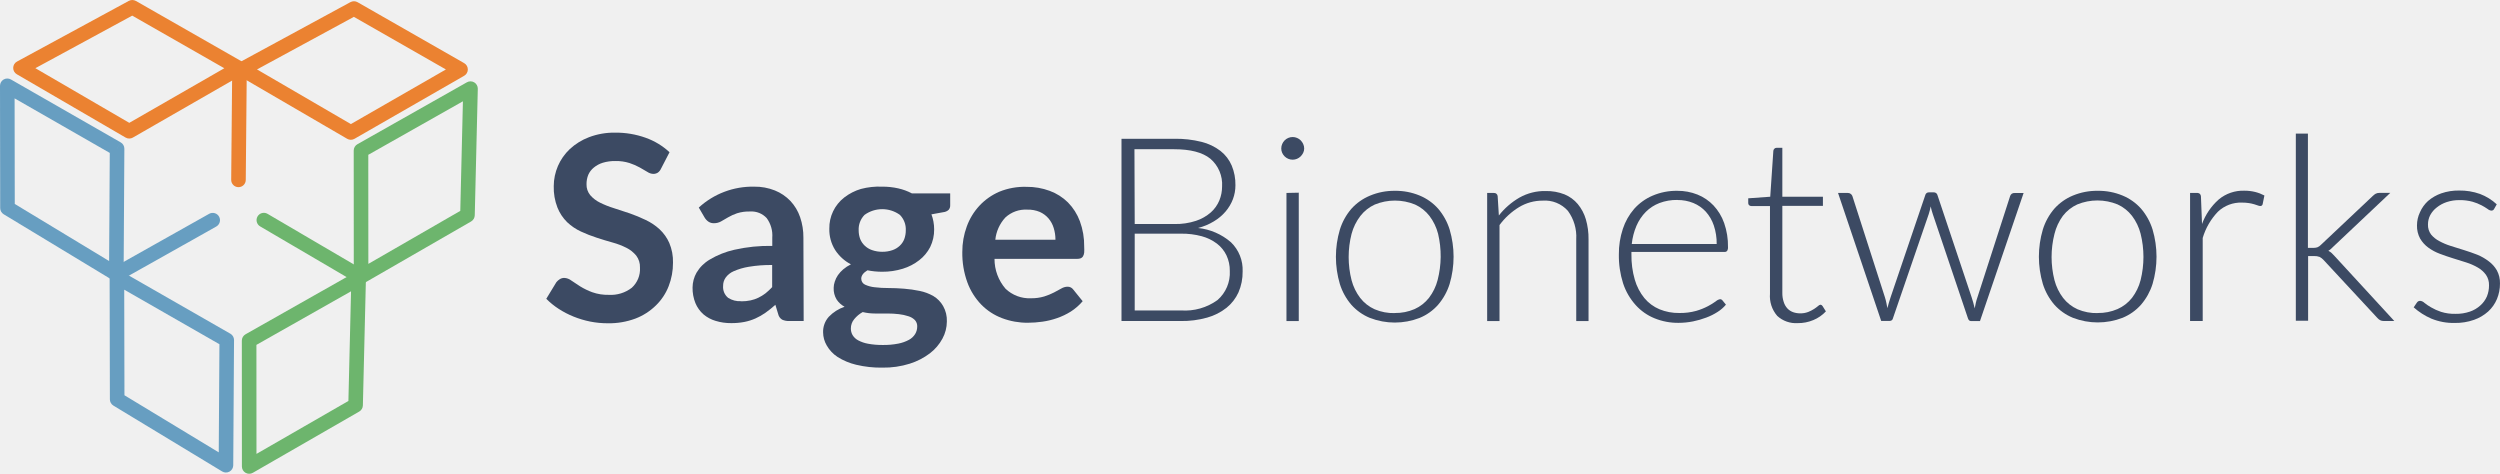
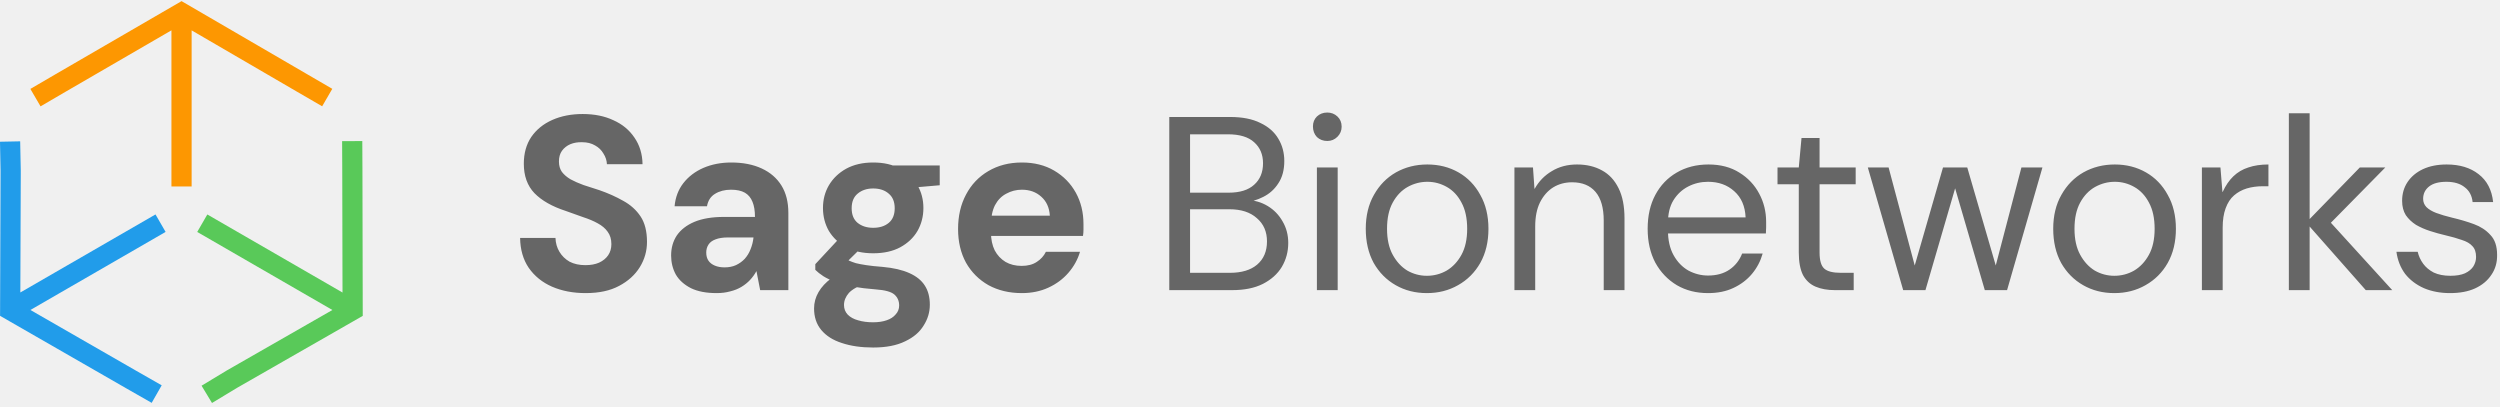
- <svg xmlns="http://www.w3.org/2000/svg" viewBox="290 235.533 672.617 127.472">
+ <svg xmlns="http://www.w3.org/2000/svg" width="566" height="92" viewBox="0 0 566 92" fill="none">
+   <g clip-path="url(#clip0_28_3)">
+     <path fill-rule="evenodd" clip-rule="evenodd" d="M41.102 0.255L75.23 20.112L72.936 24.065L67.173 20.721L43.385 6.873V42.21H38.814V6.866L14.897 20.741L14.892 20.744L9.18 24.078L6.877 20.13L12.598 16.791L41.102 0.255Z" fill="#FD9701" />
+     <path fill-rule="evenodd" clip-rule="evenodd" d="M0.133 38.703L0 32.088L4.569 31.996L4.704 38.665L4.605 66.216L35.206 48.548L37.491 52.506L6.882 70.178L30.86 83.955L30.865 83.958L36.607 87.237L34.34 91.206L28.593 87.924L28.588 87.921L0.015 71.504L0.133 38.703Z" fill="#219CEA" />
+     <path fill-rule="evenodd" clip-rule="evenodd" d="M82.026 31.937L82.057 38.561L82.126 71.514L53.66 87.812L47.998 91.235L45.634 87.324L51.342 83.873L75.253 70.183L44.652 52.515L46.937 48.557L77.544 66.228L77.486 38.576L77.486 38.571L77.455 31.958L82.026 31.937Z" fill="#59C959" />
+     <path d="M132.592 66.358C129.754 66.358 127.216 65.873 124.976 64.902C122.773 63.932 121.018 62.513 119.712 60.646C118.442 58.78 117.789 56.521 117.752 53.87H125.76C125.797 55.028 126.096 56.073 126.656 57.006C127.216 57.94 127.981 58.686 128.952 59.246C129.96 59.769 131.154 60.03 132.536 60.03C133.73 60.03 134.757 59.844 135.616 59.47C136.512 59.06 137.202 58.5 137.688 57.79C138.173 57.081 138.416 56.241 138.416 55.27C138.416 54.15 138.136 53.217 137.576 52.47C137.053 51.724 136.306 51.089 135.336 50.566C134.402 50.044 133.301 49.577 132.032 49.166C130.8 48.718 129.493 48.252 128.112 47.766C125.013 46.758 122.642 45.414 121 43.734C119.394 42.054 118.592 39.833 118.592 37.07C118.592 34.718 119.152 32.702 120.272 31.022C121.429 29.342 123.016 28.054 125.032 27.158C127.048 26.262 129.344 25.814 131.92 25.814C134.57 25.814 136.885 26.281 138.864 27.214C140.88 28.11 142.466 29.417 143.624 31.134C144.818 32.852 145.434 34.868 145.472 37.182H137.408C137.37 36.324 137.109 35.521 136.624 34.774C136.176 33.99 135.541 33.374 134.72 32.926C133.898 32.441 132.928 32.198 131.808 32.198C130.837 32.161 129.941 32.31 129.12 32.646C128.336 32.982 127.701 33.486 127.216 34.158C126.768 34.793 126.544 35.596 126.544 36.566C126.544 37.5 126.768 38.284 127.216 38.918C127.701 39.553 128.354 40.113 129.176 40.598C129.997 41.046 130.968 41.476 132.088 41.886C133.208 42.26 134.421 42.652 135.728 43.062C137.669 43.734 139.461 44.537 141.104 45.47C142.746 46.366 144.053 47.542 145.024 48.998C145.994 50.454 146.48 52.377 146.48 54.766C146.48 56.82 145.938 58.724 144.856 60.478C143.773 62.233 142.205 63.652 140.152 64.734C138.136 65.817 135.616 66.358 132.592 66.358ZM162.245 66.358C159.893 66.358 157.951 65.985 156.421 65.238C154.89 64.454 153.751 63.428 153.005 62.158C152.295 60.852 151.941 59.414 151.941 57.846C151.941 56.129 152.37 54.617 153.229 53.31C154.125 52.004 155.45 50.977 157.205 50.23C158.997 49.484 161.237 49.11 163.925 49.11H170.925C170.925 47.729 170.738 46.59 170.365 45.694C169.991 44.761 169.413 44.07 168.629 43.622C167.845 43.174 166.799 42.95 165.493 42.95C164.074 42.95 162.861 43.268 161.853 43.902C160.882 44.5 160.285 45.433 160.061 46.702H152.725C152.911 44.686 153.565 42.95 154.685 41.494C155.842 40.001 157.354 38.844 159.221 38.022C161.125 37.201 163.234 36.79 165.549 36.79C168.199 36.79 170.495 37.238 172.437 38.134C174.378 39.03 175.871 40.318 176.917 41.998C177.962 43.678 178.485 45.75 178.485 48.214V65.686H172.101L171.261 61.374C170.85 62.121 170.365 62.793 169.805 63.39C169.245 63.988 168.591 64.51 167.845 64.958C167.098 65.406 166.258 65.742 165.325 65.966C164.391 66.228 163.365 66.358 162.245 66.358ZM164.037 60.534C165.007 60.534 165.866 60.366 166.613 60.03C167.397 59.657 168.069 59.172 168.629 58.574C169.189 57.94 169.618 57.23 169.917 56.446C170.253 55.625 170.477 54.748 170.589 53.814V53.758H164.821C163.663 53.758 162.711 53.908 161.965 54.206C161.255 54.468 160.733 54.86 160.397 55.382C160.061 55.905 159.893 56.502 159.893 57.174C159.893 57.921 160.061 58.537 160.397 59.022C160.733 59.508 161.218 59.881 161.853 60.142C162.487 60.404 163.215 60.534 164.037 60.534ZM197.689 78.678C195.001 78.678 192.649 78.342 190.633 77.67C188.617 77.036 187.049 76.046 185.929 74.702C184.846 73.396 184.305 71.772 184.305 69.83C184.305 68.524 184.641 67.292 185.313 66.134C185.985 64.977 186.956 63.932 188.225 62.998C189.532 62.028 191.156 61.206 193.097 60.534L195.953 64.23C194.236 64.79 192.985 65.481 192.201 66.302C191.454 67.161 191.081 68.076 191.081 69.046C191.081 69.905 191.361 70.633 191.921 71.23C192.518 71.828 193.302 72.257 194.273 72.518C195.281 72.817 196.401 72.966 197.633 72.966C198.827 72.966 199.855 72.817 200.713 72.518C201.609 72.22 202.299 71.772 202.785 71.174C203.307 70.614 203.569 69.942 203.569 69.158C203.569 68.15 203.215 67.329 202.505 66.694C201.795 66.06 200.377 65.668 198.249 65.518C196.345 65.369 194.646 65.164 193.153 64.902C191.697 64.604 190.409 64.268 189.289 63.894C188.169 63.484 187.217 63.036 186.433 62.55C185.686 62.065 185.07 61.58 184.585 61.094V59.806L190.577 53.366L196.009 55.102L188.953 62.046L191.081 58.35C191.492 58.574 191.884 58.798 192.257 59.022C192.668 59.209 193.172 59.396 193.769 59.582C194.366 59.732 195.15 59.881 196.121 60.03C197.092 60.18 198.323 60.31 199.817 60.422C202.281 60.646 204.297 61.113 205.865 61.822C207.471 62.532 208.647 63.484 209.393 64.678C210.139 65.836 210.513 67.273 210.513 68.99C210.513 70.67 210.047 72.238 209.113 73.694C208.217 75.188 206.817 76.382 204.913 77.278C203.009 78.212 200.601 78.678 197.689 78.678ZM197.689 57.342C195.337 57.342 193.302 56.894 191.585 55.998C189.905 55.065 188.598 53.833 187.665 52.302C186.769 50.734 186.321 48.998 186.321 47.094C186.321 45.19 186.769 43.473 187.665 41.942C188.598 40.374 189.905 39.124 191.585 38.19C193.302 37.257 195.337 36.79 197.689 36.79C200.079 36.79 202.113 37.257 203.793 38.19C205.511 39.124 206.817 40.374 207.713 41.942C208.609 43.473 209.057 45.19 209.057 47.094C209.057 48.998 208.609 50.734 207.713 52.302C206.817 53.833 205.511 55.065 203.793 55.998C202.113 56.894 200.079 57.342 197.689 57.342ZM197.689 51.574C199.145 51.574 200.321 51.201 201.217 50.454C202.113 49.708 202.561 48.606 202.561 47.15C202.561 45.694 202.113 44.593 201.217 43.846C200.321 43.062 199.145 42.67 197.689 42.67C196.27 42.67 195.094 43.062 194.161 43.846C193.265 44.593 192.817 45.694 192.817 47.15C192.817 48.606 193.265 49.708 194.161 50.454C195.094 51.201 196.27 51.574 197.689 51.574ZM202.393 42.838L201.161 37.462H212.753V41.942L202.393 42.838ZM231.355 66.358C228.517 66.358 225.997 65.761 223.795 64.566C221.629 63.334 219.931 61.636 218.699 59.47C217.503 57.268 216.907 54.729 216.907 51.854C216.907 48.905 217.503 46.31 218.699 44.07C219.893 41.793 221.573 40.02 223.739 38.75C225.941 37.444 228.479 36.79 231.355 36.79C234.155 36.79 236.599 37.406 238.691 38.638C240.781 39.87 242.405 41.532 243.563 43.622C244.719 45.713 245.299 48.084 245.299 50.734V52.022C245.299 52.47 245.261 52.937 245.187 53.422H222.283V48.83H237.683C237.571 47.001 236.917 45.564 235.723 44.518C234.565 43.473 233.109 42.95 231.355 42.95C230.085 42.95 228.909 43.249 227.827 43.846C226.743 44.406 225.885 45.284 225.251 46.478C224.653 47.673 224.355 49.185 224.355 51.014V52.638C224.355 54.169 224.635 55.513 225.195 56.67C225.791 57.79 226.613 58.668 227.659 59.302C228.703 59.9 229.917 60.198 231.299 60.198C232.679 60.198 233.819 59.9 234.715 59.302C235.647 58.705 236.339 57.94 236.787 57.006H244.515C243.991 58.761 243.115 60.348 241.883 61.766C240.651 63.185 239.139 64.305 237.347 65.126C235.555 65.948 233.557 66.358 231.355 66.358ZM264.725 65.686V26.486H278.501C281.265 26.486 283.541 26.934 285.333 27.83C287.163 28.689 288.525 29.884 289.421 31.414C290.317 32.908 290.765 34.588 290.765 36.454C290.765 38.47 290.317 40.15 289.421 41.494C288.563 42.838 287.425 43.865 286.005 44.574C284.625 45.284 283.149 45.713 281.581 45.862L282.365 45.302C284.045 45.34 285.595 45.788 287.013 46.646C288.433 47.505 289.553 48.662 290.373 50.118C291.233 51.574 291.661 53.198 291.661 54.99C291.661 56.969 291.177 58.78 290.205 60.422C289.235 62.028 287.797 63.316 285.893 64.286C284.027 65.22 281.713 65.686 278.949 65.686H264.725ZM269.429 61.766H278.445C281.097 61.766 283.149 61.15 284.605 59.918C286.099 58.649 286.845 56.894 286.845 54.654C286.845 52.452 286.081 50.697 284.549 49.39C283.057 48.046 280.985 47.374 278.333 47.374H269.429V61.766ZM269.429 43.622H278.165C280.705 43.622 282.627 43.025 283.933 41.83C285.277 40.636 285.949 39.012 285.949 36.958C285.949 34.98 285.277 33.393 283.933 32.198C282.627 31.004 280.649 30.406 277.997 30.406H269.429V43.622ZM298.147 65.686V37.91H302.851V65.686H298.147ZM300.499 31.918C299.567 31.918 298.783 31.62 298.147 31.022C297.551 30.388 297.251 29.585 297.251 28.614C297.251 27.718 297.551 26.972 298.147 26.374C298.783 25.777 299.567 25.478 300.499 25.478C301.395 25.478 302.161 25.777 302.795 26.374C303.431 26.972 303.747 27.737 303.747 28.67C303.747 29.566 303.431 30.332 302.795 30.966C302.161 31.601 301.395 31.918 300.499 31.918ZM323.041 66.358C320.427 66.358 318.075 65.761 315.985 64.566C313.893 63.372 312.233 61.692 311.001 59.526C309.805 57.324 309.209 54.748 309.209 51.798C309.209 48.849 309.825 46.292 311.057 44.126C312.289 41.924 313.949 40.225 316.041 39.03C318.169 37.836 320.539 37.238 323.153 37.238C325.765 37.238 328.117 37.836 330.209 39.03C332.299 40.225 333.941 41.924 335.137 44.126C336.369 46.292 336.985 48.849 336.985 51.798C336.985 54.748 336.369 57.324 335.137 59.526C333.905 61.692 332.225 63.372 330.097 64.566C328.005 65.761 325.653 66.358 323.041 66.358ZM323.041 62.438C324.645 62.438 326.139 62.046 327.521 61.262C328.901 60.441 330.021 59.246 330.881 57.678C331.739 56.11 332.169 54.15 332.169 51.798C332.169 49.409 331.739 47.43 330.881 45.862C330.059 44.294 328.957 43.118 327.577 42.334C326.195 41.55 324.721 41.158 323.153 41.158C321.585 41.158 320.091 41.55 318.673 42.334C317.291 43.118 316.171 44.294 315.313 45.862C314.453 47.43 314.025 49.409 314.025 51.798C314.025 54.15 314.453 56.11 315.313 57.678C316.171 59.246 317.273 60.441 318.617 61.262C319.997 62.046 321.473 62.438 323.041 62.438ZM342.867 65.686V37.91H347.067L347.403 42.726H347.459C348.393 41.046 349.681 39.721 351.323 38.75C352.967 37.742 354.871 37.238 357.035 37.238C359.201 37.238 361.087 37.686 362.691 38.582C364.297 39.441 365.547 40.785 366.443 42.614C367.339 44.406 367.787 46.684 367.787 49.446V65.686H363.083V49.95C363.083 47.076 362.467 44.91 361.235 43.454C360.003 41.998 358.231 41.27 355.915 41.27C354.311 41.27 352.873 41.662 351.603 42.446C350.371 43.23 349.383 44.369 348.635 45.862C347.927 47.318 347.571 49.129 347.571 51.294V65.686H342.867ZM386.693 66.358C384.041 66.358 381.689 65.761 379.637 64.566C377.583 63.334 375.959 61.636 374.765 59.47C373.607 57.268 373.029 54.71 373.029 51.798C373.029 48.849 373.607 46.292 374.765 44.126C375.921 41.961 377.527 40.281 379.581 39.086C381.671 37.854 384.079 37.238 386.805 37.238C389.529 37.238 391.863 37.854 393.805 39.086C395.745 40.281 397.239 41.868 398.285 43.846C399.329 45.788 399.853 47.916 399.853 50.23V51.462C399.853 51.873 399.833 52.34 399.797 52.862H376.557V49.222H395.205C395.093 46.684 394.233 44.705 392.629 43.286C391.061 41.868 389.081 41.158 386.693 41.158C385.087 41.158 383.593 41.513 382.213 42.222C380.831 42.932 379.711 43.977 378.853 45.358C378.031 46.702 377.621 48.42 377.621 50.51V52.078C377.621 54.356 378.049 56.26 378.909 57.79C379.767 59.321 380.887 60.478 382.269 61.262C383.687 62.009 385.161 62.382 386.693 62.382C388.633 62.382 390.257 61.934 391.565 61.038C392.871 60.142 393.823 58.929 394.421 57.398H399.069C398.583 59.116 397.781 60.646 396.661 61.99C395.541 63.334 394.141 64.398 392.461 65.182C390.817 65.966 388.895 66.358 386.693 66.358ZM415.421 65.686C413.741 65.686 412.285 65.425 411.053 64.902C409.821 64.38 408.869 63.502 408.197 62.27C407.563 61.001 407.245 59.302 407.245 57.174V41.718H402.429V37.91H407.245L407.861 31.246H411.949V37.91H420.125V41.718H411.949V57.174C411.949 58.966 412.305 60.18 413.013 60.814C413.723 61.449 414.973 61.766 416.765 61.766H419.677V65.686H415.421ZM430.881 65.686L422.873 37.91H427.577L433.905 61.654L433.065 61.598L439.897 37.91H445.385L452.273 61.598L451.433 61.654L457.649 37.91H462.409L454.401 65.686H449.361L442.193 41.102H443.089L435.921 65.686H430.881ZM478.681 66.358C476.067 66.358 473.715 65.761 471.625 64.566C469.535 63.372 467.873 61.692 466.641 59.526C465.447 57.324 464.849 54.748 464.849 51.798C464.849 48.849 465.465 46.292 466.697 44.126C467.929 41.924 469.591 40.225 471.681 39.03C473.809 37.836 476.179 37.238 478.793 37.238C481.407 37.238 483.759 37.836 485.849 39.03C487.939 40.225 489.583 41.924 490.777 44.126C492.009 46.292 492.625 48.849 492.625 51.798C492.625 54.748 492.009 57.324 490.777 59.526C489.545 61.692 487.865 63.372 485.737 64.566C483.647 65.761 481.295 66.358 478.681 66.358ZM478.681 62.438C480.287 62.438 481.779 62.046 483.161 61.262C484.543 60.441 485.663 59.246 486.521 57.678C487.379 56.11 487.809 54.15 487.809 51.798C487.809 49.409 487.379 47.43 486.521 45.862C485.699 44.294 484.599 43.118 483.217 42.334C481.835 41.55 480.361 41.158 478.793 41.158C477.225 41.158 475.731 41.55 474.313 42.334C472.931 43.118 471.811 44.294 470.953 45.862C470.095 47.43 469.665 49.409 469.665 51.798C469.665 54.15 470.095 56.11 470.953 57.678C471.811 59.246 472.913 60.441 474.257 61.262C475.639 62.046 477.113 62.438 478.681 62.438ZM498.509 65.686V37.91H502.709L503.157 43.454H503.213C503.885 41.998 504.687 40.822 505.621 39.926C506.591 38.993 507.729 38.321 509.035 37.91C510.343 37.462 511.855 37.238 513.573 37.238V42.166H512.285C510.977 42.166 509.765 42.334 508.645 42.67C507.561 43.006 506.609 43.529 505.789 44.238C504.967 44.948 504.333 45.918 503.885 47.15C503.437 48.345 503.213 49.82 503.213 51.574V65.686H498.509ZM535.613 65.686L522.117 50.398L534.269 37.91H540.037L526.093 52.078L526.149 48.718L541.605 65.686H535.613ZM518.197 65.686V25.646H522.901V65.686H518.197ZM554.703 66.358C552.501 66.358 550.521 65.985 548.767 65.238C547.013 64.454 545.593 63.372 544.511 61.99C543.465 60.572 542.813 58.91 542.551 57.006H547.367C547.591 57.977 548.001 58.873 548.599 59.694C549.197 60.516 549.999 61.188 551.007 61.71C552.053 62.196 553.303 62.438 554.759 62.438C556.103 62.438 557.205 62.252 558.063 61.878C558.921 61.468 559.557 60.945 559.967 60.31C560.377 59.638 560.583 58.929 560.583 58.182C560.583 57.1 560.303 56.278 559.743 55.718C559.221 55.121 558.417 54.654 557.335 54.318C556.289 53.945 555.039 53.59 553.583 53.254C552.463 52.993 551.325 52.676 550.167 52.302C549.009 51.929 547.945 51.462 546.975 50.902C546.041 50.305 545.277 49.577 544.679 48.718C544.119 47.822 543.839 46.74 543.839 45.47C543.839 43.865 544.249 42.446 545.071 41.214C545.893 39.982 547.049 39.012 548.543 38.302C550.073 37.593 551.865 37.238 553.919 37.238C556.869 37.238 559.277 37.966 561.143 39.422C563.047 40.878 564.149 42.988 564.447 45.75H559.799C559.649 44.294 559.053 43.174 558.007 42.39C556.999 41.569 555.617 41.158 553.863 41.158C552.145 41.158 550.839 41.513 549.943 42.222C549.047 42.932 548.599 43.865 548.599 45.022C548.599 45.732 548.841 46.348 549.327 46.87C549.849 47.393 550.597 47.841 551.567 48.214C552.575 48.588 553.769 48.942 555.151 49.278C556.905 49.689 558.549 50.174 560.079 50.734C561.609 51.294 562.861 52.116 563.831 53.198C564.839 54.244 565.343 55.737 565.343 57.678C565.381 59.396 564.951 60.908 564.055 62.214C563.197 63.521 561.965 64.548 560.359 65.294C558.791 66.004 556.905 66.358 554.703 66.358Z" fill="#666666" />
+   </g>
  <defs>
-     <style>.a{fill:#3c4a63;}.b{fill:#679ec1;}.c{fill:#6db56d;}.d{fill:#eb8231;}</style>
+     <clipPath id="clip0_28_3">
+       <rect width="565.346" height="90.98" fill="white" transform="translate(0 0.254929)" />
+     </clipPath>
  </defs>
-   <g transform="translate(290 235.533)">
-     <g transform="translate(146.974 35.689)">
-       <path class="a" d="M30.867,9.7a2.565,2.565,0,0,1-.889,1.078,2.252,2.252,0,0,1-1.209.318,3.053,3.053,0,0,1-1.565-.53q-.871-.53-2.063-1.2a16.915,16.915,0,0,0-2.774-1.2,11.733,11.733,0,0,0-3.752-.53,11.072,11.072,0,0,0-3.4.459A7.127,7.127,0,0,0,12.784,9.4a5.18,5.18,0,0,0-1.476,1.926,6.517,6.517,0,0,0-.48,2.544,4.416,4.416,0,0,0,1,2.95,8.3,8.3,0,0,0,2.632,2.014,24.6,24.6,0,0,0,3.734,1.484q2.1.654,4.267,1.4a41.46,41.46,0,0,1,4.267,1.767,14.766,14.766,0,0,1,3.734,2.491,11.272,11.272,0,0,1,2.631,3.692,12.717,12.717,0,0,1,1,5.3,17.181,17.181,0,0,1-1.173,6.36A14.674,14.674,0,0,1,29.5,46.483,16.014,16.014,0,0,1,24,50.016a20.335,20.335,0,0,1-7.432,1.272,24.142,24.142,0,0,1-4.747-.459,25.135,25.135,0,0,1-4.481-1.343A23.416,23.416,0,0,1,3.325,47.4,19.745,19.745,0,0,1,0,44.7l2.72-4.47a3.55,3.55,0,0,1,.925-.813,2.269,2.269,0,0,1,1.209-.336,3.355,3.355,0,0,1,1.885.707q1.014.707,2.383,1.572a18.389,18.389,0,0,0,3.236,1.572,12.523,12.523,0,0,0,4.481.707,9.234,9.234,0,0,0,6.17-1.908,6.761,6.761,0,0,0,2.2-5.424,5.012,5.012,0,0,0-1-3.215,8.009,8.009,0,0,0-2.632-2.1,19.781,19.781,0,0,0-3.734-1.431q-2.1-.583-4.25-1.29a36.712,36.712,0,0,1-4.25-1.661,13.786,13.786,0,0,1-3.734-2.526,11.5,11.5,0,0,1-2.6-3.922,14.79,14.79,0,0,1-1-5.777,13.756,13.756,0,0,1,4.3-9.946A15.84,15.84,0,0,1,11.5,1.222,18.956,18.956,0,0,1,18.51,0a23.642,23.642,0,0,1,8.232,1.378,18.584,18.584,0,0,1,6.419,3.887Z" transform="translate(0 0)" />
-     </g>
-     <g transform="translate(186.331 50.22)">
-       <path class="a" d="M29.892,36.149H26.015a4.2,4.2,0,0,1-1.92-.371,2.334,2.334,0,0,1-1.049-1.466l-.765-2.526a29.184,29.184,0,0,1-2.667,2.138,16.16,16.16,0,0,1-2.7,1.537,13.885,13.885,0,0,1-2.969.936,17.894,17.894,0,0,1-3.556.318,13.819,13.819,0,0,1-4.178-.6,9.032,9.032,0,0,1-3.289-1.767A8.267,8.267,0,0,1,.767,31.326,10.7,10.7,0,0,1,0,27.122a8.28,8.28,0,0,1,1.067-3.975,10,10,0,0,1,3.556-3.533,22.648,22.648,0,0,1,6.6-2.632,42.366,42.366,0,0,1,10.224-1.042V13.748a7.9,7.9,0,0,0-1.511-5.3,5.566,5.566,0,0,0-4.41-1.767,10.733,10.733,0,0,0-3.556.477,13.539,13.539,0,0,0-2.418,1.1l-1.9,1.1a3.878,3.878,0,0,1-1.92.477,2.5,2.5,0,0,1-1.494-.442A3.541,3.541,0,0,1,3.221,8.272L1.674,5.622A21.415,21.415,0,0,1,16.556,0a14.484,14.484,0,0,1,5.6,1.025,11.916,11.916,0,0,1,4.178,2.827,12.137,12.137,0,0,1,2.6,4.346,16.592,16.592,0,0,1,.889,5.547Zm-16.732-5.3A11.738,11.738,0,0,0,15.6,30.6a9.4,9.4,0,0,0,2.116-.724,11.25,11.25,0,0,0,1.92-1.184,17.323,17.323,0,0,0,1.778-1.661V21.08a35.153,35.153,0,0,0-6.294.477,16.754,16.754,0,0,0-4.072,1.2,5.221,5.221,0,0,0-2.187,1.767,3.781,3.781,0,0,0-.64,2.138,3.752,3.752,0,0,0,1.351,3.251,5.807,5.807,0,0,0,3.5.9Z" transform="translate(0 0)" />
-     </g>
-     <g transform="translate(221.452 50.201)">
-       <path class="a" d="M15.881.016A19.124,19.124,0,0,1,20.2.475a14.8,14.8,0,0,1,3.7,1.36H34.195v3.18a1.759,1.759,0,0,1-.427,1.254,2.479,2.479,0,0,1-1.422.618l-3.2.583a10.941,10.941,0,0,1,.533,1.908,11.226,11.226,0,0,1,.2,2.12,10.543,10.543,0,0,1-1.067,4.77A10.617,10.617,0,0,1,25.873,19.8a13.634,13.634,0,0,1-4.427,2.3,18.3,18.3,0,0,1-5.565.813,20.177,20.177,0,0,1-3.947-.389q-1.671,1.007-1.671,2.261a1.765,1.765,0,0,0,1,1.59,8.113,8.113,0,0,0,2.614.707,29.005,29.005,0,0,0,3.681.212q2.063,0,4.214.177a33.317,33.317,0,0,1,4.214.6,12.354,12.354,0,0,1,3.681,1.378,7.337,7.337,0,0,1,2.632,2.7,7.82,7.82,0,0,1,1,4.152A9.755,9.755,0,0,1,32.114,40.9a12.391,12.391,0,0,1-3.378,3.957,17.824,17.824,0,0,1-5.423,2.791,23.254,23.254,0,0,1-7.326,1.06,28.394,28.394,0,0,1-7.112-.777A16.592,16.592,0,0,1,3.9,45.843,9.052,9.052,0,0,1,.981,42.751,7.032,7.032,0,0,1,0,39.218a6.019,6.019,0,0,1,1.529-4.187,10.534,10.534,0,0,1,4.25-2.7,5.906,5.906,0,0,1-2.134-1.943,5.607,5.607,0,0,1-.8-3.145A5.27,5.27,0,0,1,3.132,25.6a6.591,6.591,0,0,1,.853-1.767,8.293,8.293,0,0,1,1.44-1.572,9.95,9.95,0,0,1,2.063-1.343,11.263,11.263,0,0,1-4.267-3.887A10.3,10.3,0,0,1,1.674,11.34,10.4,10.4,0,0,1,5.692,2.931a13.545,13.545,0,0,1,4.5-2.3A19.268,19.268,0,0,1,15.881.016Zm9.441,37.665a2.428,2.428,0,0,0-.622-1.767,4.129,4.129,0,0,0-1.778-1.042,12.5,12.5,0,0,0-2.525-.548,25.354,25.354,0,0,0-3.076-.177H13.978a14.3,14.3,0,0,1-3.325-.389,7.791,7.791,0,0,0-2.294,1.926,3.871,3.871,0,0,0-.889,2.509,3.516,3.516,0,0,0,.462,1.767,3.92,3.92,0,0,0,1.494,1.4,8.925,8.925,0,0,0,2.667.919,20.73,20.73,0,0,0,4,.336,20.2,20.2,0,0,0,4.143-.371,9.9,9.9,0,0,0,2.88-1.025,4.4,4.4,0,0,0,1.653-1.555A3.848,3.848,0,0,0,25.322,37.681Zm-9.441-20.14a8.138,8.138,0,0,0,2.792-.442,5.482,5.482,0,0,0,1.974-1.2,4.908,4.908,0,0,0,1.191-1.767,6.657,6.657,0,0,0,.409-2.35,5.545,5.545,0,0,0-1.582-4.169,8.115,8.115,0,0,0-9.513,0,5.545,5.545,0,0,0-1.582,4.169A6.552,6.552,0,0,0,9.978,14.1a5.069,5.069,0,0,0,1.191,1.767,5.34,5.34,0,0,0,1.991,1.219A8.173,8.173,0,0,0,15.881,17.541Z" transform="translate(0 0)" />
-     </g>
-     <g transform="translate(258.906 50.26)">
-       <path class="a" d="M17.287.009A17.473,17.473,0,0,1,23.51,1.087a13.65,13.65,0,0,1,4.925,3.127,14.352,14.352,0,0,1,3.2,5.053A19.007,19.007,0,0,1,32.791,16.1a12.284,12.284,0,0,1,0,1.608,2.588,2.588,0,0,1-.32,1.007,1.279,1.279,0,0,1-.6.512,2.611,2.611,0,0,1-.978.159H8.663a12.2,12.2,0,0,0,2.969,8.038,9.278,9.278,0,0,0,6.828,2.562,11.891,11.891,0,0,0,3.556-.477,16.857,16.857,0,0,0,2.649-1.078l1.992-1.078a3.339,3.339,0,0,1,1.653-.477,1.788,1.788,0,0,1,.907.212,1.988,1.988,0,0,1,.658.583l2.507,3.109a14.356,14.356,0,0,1-3.2,2.791,18.062,18.062,0,0,1-3.716,1.767,20.511,20.511,0,0,1-3.947.954,28.4,28.4,0,0,1-3.894.283,19.224,19.224,0,0,1-6.934-1.237A15.551,15.551,0,0,1,5.107,31.7a17.049,17.049,0,0,1-3.734-5.953A22.921,22.921,0,0,1,0,17.517,19.584,19.584,0,0,1,1.2,10.68,16.446,16.446,0,0,1,4.591,5.1,16,16,0,0,1,9.925,1.334,17.882,17.882,0,0,1,17.287.009Zm.178,6.13a8,8,0,0,0-5.885,2.12,10.392,10.392,0,0,0-2.7,5.989h16.18a10.628,10.628,0,0,0-.462-3.145,7.229,7.229,0,0,0-1.387-2.579,6.629,6.629,0,0,0-2.365-1.767A8.137,8.137,0,0,0,17.464,6.14Z" transform="translate(0 0)" />
-     </g>
-     <g transform="translate(301.734 37.337)">
-       <path class="a" d="M0,49.028V0H14.224a28.283,28.283,0,0,1,7.308.83,13.888,13.888,0,0,1,5.1,2.438,9.989,9.989,0,0,1,3.023,3.94,13.243,13.243,0,0,1,1,5.3,10.539,10.539,0,0,1-.676,3.745A11.311,11.311,0,0,1,28,19.579a12.636,12.636,0,0,1-3.165,2.65A15.184,15.184,0,0,1,20.572,24a16.053,16.053,0,0,1,8.89,3.851,10.335,10.335,0,0,1,3.13,7.862,13.616,13.616,0,0,1-1.12,5.618,11.368,11.368,0,0,1-3.2,4.134,14.83,14.83,0,0,1-5.228,2.65,24.817,24.817,0,0,1-7.112.919ZM3.556,22.935H14.224a17.4,17.4,0,0,0,5.85-.866,11.56,11.56,0,0,0,3.983-2.279,8.833,8.833,0,0,0,2.276-3.215,9.754,9.754,0,0,0,.729-3.71A9.071,9.071,0,0,0,23.9,5.357Q20.75,2.813,14.153,2.813H3.485Zm0,2.6V46.184H16a14.952,14.952,0,0,0,9.833-2.791,9.687,9.687,0,0,0,3.307-7.844,9.54,9.54,0,0,0-.889-4.169,8.74,8.74,0,0,0-2.56-3.162,11.981,11.981,0,0,0-4.107-2,20.358,20.358,0,0,0-5.547-.689Z" transform="translate(0 0)" />
-     </g>
-     <g transform="translate(344.718 36.866)">
-       <path class="a" d="M6.17,3.085A2.6,2.6,0,0,1,5.9,4.251a3.533,3.533,0,0,1-.676.954,3.149,3.149,0,0,1-.978.654,3.023,3.023,0,0,1-2.365,0,3.131,3.131,0,0,1-.978-.654,3.215,3.215,0,0,1-.658-.954A2.794,2.794,0,0,1,0,3.085a3.039,3.039,0,0,1,.249-1.2A3.084,3.084,0,0,1,1.885.241a3.023,3.023,0,0,1,2.365,0,3.166,3.166,0,0,1,.978.654,3.32,3.32,0,0,1,.676.989A2.829,2.829,0,0,1,6.17,3.085ZM4.712,14.975V49.512H1.4V15.045Z" transform="translate(0 0)" />
-     </g>
-     <g transform="translate(359.425 51.338)">
-       <path class="a" d="M15.841,0a16.772,16.772,0,0,1,6.685,1.272A13.618,13.618,0,0,1,27.5,4.807a15.874,15.874,0,0,1,3.094,5.6,25.742,25.742,0,0,1,0,14.645,15.876,15.876,0,0,1-3.112,5.618A13.426,13.426,0,0,1,22.509,34.2a18.5,18.5,0,0,1-13.353,0,13.584,13.584,0,0,1-5-3.533,15.73,15.73,0,0,1-3.094-5.583,25.7,25.7,0,0,1,0-14.645,15.729,15.729,0,0,1,3.094-5.6,13.779,13.779,0,0,1,5-3.533A16.772,16.772,0,0,1,15.841,0Zm0,32.877a12.966,12.966,0,0,0,5.334-1.06,10.233,10.233,0,0,0,3.876-3.039,13.337,13.337,0,0,0,2.311-4.77,25.828,25.828,0,0,0,.125-12.437,13.5,13.5,0,0,0-2.312-4.805A10.319,10.319,0,0,0,21.3,3.694a14.309,14.309,0,0,0-10.846,0A10.337,10.337,0,0,0,6.577,6.768a13.726,13.726,0,0,0-2.365,4.805,25.264,25.264,0,0,0,0,12.49,13.549,13.549,0,0,0,2.329,4.77,10.25,10.25,0,0,0,3.876,3.039A12.964,12.964,0,0,0,15.841,32.9Z" transform="translate(0 0)" />
-     </g>
-     <g transform="translate(400.115 51.397)">
-       <path class="a" d="M0,34.984V.517H1.778a.947.947,0,0,1,.711.21.934.934,0,0,1,.338.656l.32,5.194a19.521,19.521,0,0,1,5.53-4.805A13.815,13.815,0,0,1,15.789,0a13.107,13.107,0,0,1,5.032.9,9.241,9.241,0,0,1,3.556,2.6,11.475,11.475,0,0,1,2.169,4.081,18.42,18.42,0,0,1,.729,5.406V34.984H23.968V12.954a11.747,11.747,0,0,0-2.24-7.614A8.277,8.277,0,0,0,14.9,2.584,12.167,12.167,0,0,0,8.552,4.35,18.411,18.411,0,0,0,3.325,9.155V34.984Z" transform="translate(0 0)" />
-     </g>
-     <g transform="translate(435.55 51.338)">
-       <path class="a" d="M15.722,0a14.306,14.306,0,0,1,5.423,1.007,12.2,12.2,0,0,1,4.321,2.933,13.462,13.462,0,0,1,2.863,4.735,18.688,18.688,0,0,1,1.031,6.448,1.758,1.758,0,0,1-.231,1.042.874.874,0,0,1-.711.283H3.382V17.1a23.214,23.214,0,0,0,.907,6.819,13.977,13.977,0,0,0,2.578,4.947,10.662,10.662,0,0,0,4.054,3,13.446,13.446,0,0,0,5.334,1.007,16,16,0,0,0,4.534-.565,17.049,17.049,0,0,0,3.218-1.29,17.813,17.813,0,0,0,2.08-1.29,2.352,2.352,0,0,1,1.12-.565.8.8,0,0,1,.693.353l.907,1.113a9.475,9.475,0,0,1-2.223,1.943,15.779,15.779,0,0,1-3.076,1.537,22.364,22.364,0,0,1-3.556,1.025,20.156,20.156,0,0,1-3.894.389,16.629,16.629,0,0,1-6.49-1.237,13.814,13.814,0,0,1-5.032-3.533,16.369,16.369,0,0,1-3.4-5.865A24.48,24.48,0,0,1,0,17.086,21.075,21.075,0,0,1,1.07,10.249,15.643,15.643,0,0,1,4.129,4.843,14.008,14.008,0,0,1,9.054,1.31,16.253,16.253,0,0,1,15.722,0Zm0,2.456a13.072,13.072,0,0,0-4.8.83A10.5,10.5,0,0,0,7.24,5.673,12.184,12.184,0,0,0,4.733,9.418a16.959,16.959,0,0,0-1.262,4.894H26.319a15.087,15.087,0,0,0-.765-4.964A10.585,10.585,0,0,0,23.4,5.62,9.354,9.354,0,0,0,20.06,3.288a11.1,11.1,0,0,0-4.285-.813Z" transform="translate(0 0)" />
-     </g>
-     <g transform="translate(470.357 39.768)">
-       <path class="a" d="M13.283,47.17a7.426,7.426,0,0,1-5.476-1.943A8.128,8.128,0,0,1,5.85,39.238V15.671H.872a.946.946,0,0,1-.622-.212A.74.74,0,0,1,0,14.876v-1.29l5.921-.424L6.757.8A.952.952,0,0,1,7.024.248.785.785,0,0,1,7.628,0H9.175V13.162H20.093v2.456H9.175V39.043a7.289,7.289,0,0,0,.373,2.438,4.515,4.515,0,0,0,1.014,1.767,3.951,3.951,0,0,0,1.511.972,5.566,5.566,0,0,0,1.885.318,5.814,5.814,0,0,0,2.169-.371,9.008,9.008,0,0,0,1.565-.795,10.115,10.115,0,0,0,1.085-.795,1.191,1.191,0,0,1,.658-.371.765.765,0,0,1,.551.353l.907,1.449a9.673,9.673,0,0,1-3.36,2.332A10.568,10.568,0,0,1,13.283,47.17Z" transform="translate(0 0)" />
-     </g>
-     <g transform="translate(494.516 51.75)">
-       <path class="a" d="M0,.161H2.632a1.214,1.214,0,0,1,.8.265,1.29,1.29,0,0,1,.427.565L12.606,28.2A15.021,15.021,0,0,1,13,29.717l.284,1.449c.124-.477.249-.972.391-1.449s.3-.989.48-1.519L23.47.761A.953.953,0,0,1,23.819.2a.964.964,0,0,1,.629-.2h1.3A.982.982,0,0,1,26.394.2a.971.971,0,0,1,.366.565L35.934,28.2a28.432,28.432,0,0,1,.836,3.021q.142-.724.3-1.466a12.694,12.694,0,0,1,.445-1.537L46.3,1.009A1.131,1.131,0,0,1,46.745.38a1.144,1.144,0,0,1,.747-.2h2.436L38.193,34.628H35.757c-.373,0-.64-.247-.8-.724L25.5,5.867q-.178-.512-.32-1.042t-.249-1.042q-.107.512-.231,1.042a10.462,10.462,0,0,1-.3,1.042l-9.619,28a.846.846,0,0,1-.283.515.856.856,0,0,1-.552.209H11.611Z" transform="translate(0 0)" />
-     </g>
-     <g transform="translate(548.56 51.338)">
-       <path class="a" d="M15.823,0a16.773,16.773,0,0,1,6.686,1.272,13.619,13.619,0,0,1,4.978,3.533,15.871,15.871,0,0,1,3.094,5.6,25.739,25.739,0,0,1,0,14.645,15.873,15.873,0,0,1-3.094,5.583,13.426,13.426,0,0,1-4.978,3.533,18.5,18.5,0,0,1-13.353,0,13.584,13.584,0,0,1-5-3.533,15.73,15.73,0,0,1-3.094-5.583,25.7,25.7,0,0,1,0-14.645,15.729,15.729,0,0,1,3.094-5.6,13.779,13.779,0,0,1,5-3.533A16.772,16.772,0,0,1,15.823,0Zm0,32.877a12.965,12.965,0,0,0,5.334-1.06A10.234,10.234,0,0,0,25.051,28.8a13.337,13.337,0,0,0,2.311-4.77,25.823,25.823,0,0,0,0-12.49,13.5,13.5,0,0,0-2.311-4.805,10.32,10.32,0,0,0-3.876-3.074,14.309,14.309,0,0,0-10.846,0A10.337,10.337,0,0,0,6.453,6.733a13.722,13.722,0,0,0-2.258,4.841,25.264,25.264,0,0,0,0,12.49,13.549,13.549,0,0,0,2.329,4.77A10.251,10.251,0,0,0,10.4,31.872,12.964,12.964,0,0,0,15.823,32.9Z" transform="translate(0 0)" />
-     </g>
-     <g transform="translate(589.231 51.299)">
-       <path class="a" d="M0,35.073V.606H1.778a1.232,1.232,0,0,1,.853.247,1.2,1.2,0,0,1,.3.83l.284,7.279A16.389,16.389,0,0,1,7.681,2.391,10.23,10.23,0,0,1,14.6.006a12.04,12.04,0,0,1,2.9.336A11.177,11.177,0,0,1,20,1.3l-.462,2.279a.618.618,0,0,1-.231.418.625.625,0,0,1-.462.13,1.931,1.931,0,0,1-.587-.141l-.96-.318a11.728,11.728,0,0,0-1.4-.318,11.934,11.934,0,0,0-1.92-.141,8.923,8.923,0,0,0-6.49,2.456A17.322,17.322,0,0,0,3.4,12.725V35.073Z" transform="translate(0 0)" />
-     </g>
-     <g transform="translate(617.684 35.944)">
-       <path class="a" d="M3.254,0V30.739h1.6a3.055,3.055,0,0,0,.925-.141,2.58,2.58,0,0,0,.96-.654L20.661,16.818a4.215,4.215,0,0,1,.782-.618,1.966,1.966,0,0,1,1.031-.247h2.934L10.1,30.4l-.658.636a3.317,3.317,0,0,1-.693.495,3.65,3.65,0,0,1,.942.654l.8.83,16,17.4h-2.9a1.93,1.93,0,0,1-.871-.194,2.681,2.681,0,0,1-.764-.6L7.486,34.025A3.785,3.785,0,0,0,6.4,33.177a3.9,3.9,0,0,0-1.529-.23H3.307v17.4H0V0Z" transform="translate(0 0)" />
-     </g>
-     <g transform="translate(649.393 51.26)">
-       <path class="a" d="M21.657,4.931a.8.8,0,0,1-.765.477,1.891,1.891,0,0,1-1-.442,16.012,16.012,0,0,0-1.6-.972,13.064,13.064,0,0,0-2.436-.972A12.522,12.522,0,0,0,12.3,2.582a10.481,10.481,0,0,0-3.432.53A8.552,8.552,0,0,0,6.223,4.543,6.477,6.477,0,0,0,4.445,6.627a5.413,5.413,0,0,0-.6,2.509,4.239,4.239,0,0,0,.836,2.7,7.1,7.1,0,0,0,2.2,1.767,16.879,16.879,0,0,0,3.094,1.307l3.556,1.113q1.778.548,3.556,1.237a13.409,13.409,0,0,1,3.094,1.767,8.007,8.007,0,0,1,2.2,2.456,7.029,7.029,0,0,1,.836,3.533A10.644,10.644,0,0,1,22.4,29.2a9.523,9.523,0,0,1-2.365,3.357A11.38,11.38,0,0,1,16.216,34.8a14.916,14.916,0,0,1-5.156.83,15.661,15.661,0,0,1-6.312-1.166A17.793,17.793,0,0,1,0,31.431l.8-1.184a1.344,1.344,0,0,1,.391-.424,1.072,1.072,0,0,1,.587-.141,1.926,1.926,0,0,1,1.12.548,13.93,13.93,0,0,0,1.778,1.2,14.261,14.261,0,0,0,2.649,1.2,11.99,11.99,0,0,0,3.93.548,11.309,11.309,0,0,0,3.876-.6,8.046,8.046,0,0,0,2.792-1.643A6.856,6.856,0,0,0,19.7,28.5a7.728,7.728,0,0,0,.569-2.968,4.747,4.747,0,0,0-.836-2.88,7.1,7.1,0,0,0-2.2-1.943,15.506,15.506,0,0,0-3.094-1.36l-3.556-1.113Q8.8,17.686,7.023,17.015a12.864,12.864,0,0,1-3.094-1.661,8.038,8.038,0,0,1-2.2-2.438A7.03,7.03,0,0,1,.889,9.383a8.171,8.171,0,0,1,.8-3.533A8.993,8.993,0,0,1,3.858,2.811,11.255,11.255,0,0,1,7.415.762,14.111,14.111,0,0,1,12.2,0a16.1,16.1,0,0,1,5.636.919A13.793,13.793,0,0,1,22.35,3.712Z" transform="translate(0 0)" />
-     </g>
-     <g transform="translate(0 21.12)">
-       <path class="b" d="M30.3,51.575l-1.015,1.678a1.961,1.961,0,0,0,2.976-1.666Zm.2-33.69,1.961.011a1.961,1.961,0,0,0-.986-1.713ZM.961.961l.975-1.7A1.961,1.961,0,0,0-1,.964Zm.053,32.895-1.961,0A1.961,1.961,0,0,0,0,35.534ZM32.26,51.586l.2-33.69-3.922-.023-.2,33.69Zm-.79-35.4L1.936-.74l-1.95,3.4L29.519,19.587ZM-1,.964l.053,32.895,3.922-.006L2.922.958ZM0,35.534,29.284,53.253l2.03-3.355L2.029,32.178Z" transform="translate(1 1)" />
-     </g>
-     <g transform="translate(29.532 57.26)">
-       <path class="b" d="M0,13.738a1.961,1.961,0,0,0,1.922,3.419ZM26.725.961l.963,1.708A1.961,1.961,0,0,0,25.764-.748Zm-9.711,3.22A1.961,1.961,0,1,0,18.94,7.6ZM1.922,17.157,27.686,2.67,25.764-.748,0,13.738Zm23.84-17.9L17.015,4.182,18.94,7.6,27.688,2.67Z" transform="translate(1 1)" />
-     </g>
-     <g transform="translate(29.493 72.595)">
-       <path class="b" d="M30.3,51.575l-1.016,1.678a1.961,1.961,0,0,0,2.977-1.665Zm.213-33.69,1.961.012a1.961,1.961,0,0,0-.986-1.714ZM.961.961l.975-1.7A1.961,1.961,0,0,0-1,.965Zm.071,32.895-1.961,0a1.961,1.961,0,0,0,.945,1.673ZM32.26,51.588l.213-33.69-3.922-.025-.213,33.69Zm-.773-35.4L1.936-.741l-1.949,3.4L29.538,19.587ZM-1,.965-.929,33.86l3.922-.008L2.922.957ZM.016,35.533,29.283,53.253,31.315,49.9,2.048,32.178Z" transform="translate(1 1)" />
-     </g>
-     <g transform="translate(65.065 73.007)">
-       <path class="c" d="M30.423.961l1.96.047A1.961,1.961,0,0,0,29.457-.746ZM.961,17.638l-.966-1.707A1.961,1.961,0,0,0-1,17.639ZM.979,51.5H-.982a1.961,1.961,0,0,0,2.939,1.7ZM29.605,35.022l.979,1.7a1.96,1.96,0,0,0,.982-1.652ZM29.457-.746-.005,15.931l1.932,3.413L31.389,2.668ZM-1,17.639l.018,33.866,3.922,0L2.922,17.637ZM1.957,53.2,30.584,36.721l-1.957-3.4L0,49.805ZM31.566,35.069l.818-34.061L28.463.914l-.818,34.061Z" transform="translate(1 1)" />
-     </g>
-     <g transform="translate(69.025 57.26)">
-       <path class="c" d="M25.467,17.6a1.961,1.961,0,0,0,1.983-3.384ZM.961.961,1.952-.731A1.961,1.961,0,0,0-.031,2.653ZM8.629,7.724a1.961,1.961,0,0,0,1.982-3.384ZM27.45,14.215,1.953-.731-.031,2.653,25.467,17.6ZM-.03,2.653l8.659,5.07,1.982-3.384L1.952-.731Z" transform="translate(1 1)" />
-     </g>
-     <g transform="translate(95.166 21.884)">
-       <path class="c" d="M30.423.961l1.96.047A1.961,1.961,0,0,0,29.458-.746ZM.961,17.62,0,15.913a1.961,1.961,0,0,0-1,1.708ZM.979,51.5H-.982a1.961,1.961,0,0,0,2.94,1.7ZM29.605,35l.979,1.7a1.961,1.961,0,0,0,.981-1.652ZM29.458-.746,0,15.913l1.93,3.414L31.388,2.668ZM-1,17.621l.018,33.884,3.922,0L2.922,17.619ZM1.958,53.2,30.585,36.7l-1.959-3.4L0,49.805ZM31.566,35.051l.818-34.043L28.463.914l-.818,34.043Z" transform="translate(1 1)" />
-     </g>
-     <g transform="translate(63.182 0.333)">
-       <path class="d" d="M.961,17.285.026,15.561a1.961,1.961,0,0,0-.052,3.418ZM30.21,34.315l-.987,1.695a1.961,1.961,0,0,0,1.964.006Zm29.516-16.96.977,1.7a1.961,1.961,0,0,0,0-3.4ZM31.046.961l.973-1.7a1.961,1.961,0,0,0-1.908-.021ZM-.026,18.979,29.223,36.01,31.2,32.62,1.948,15.59ZM31.187,36.015,60.7,19.056l-1.954-3.4L29.233,32.615ZM60.7,15.653,32.019-.741l-1.946,3.4,28.68,16.394ZM30.111-.763.026,15.561,1.9,19.008,31.981,2.685Z" transform="translate(1 1)" />
-     </g>
-     <g transform="translate(62.202 17.021)">
-       <path class="d" d="M3.189.979A1.961,1.961,0,0,0-.733.943ZM.961,30.375-1,30.358a1.961,1.961,0,0,0,3.922.035Zm2.05-9.964a1.961,1.961,0,0,0-3.922-.035ZM-.733.943-1,30.358l3.922.036L3.189.979Zm3.655,29.45.089-9.981-3.922-.035L-1,30.358Z" transform="translate(1 1)" />
-     </g>
-     <g transform="translate(3.549)">
-       <path class="d" d="M.961,17.285.026,15.561A1.961,1.961,0,0,0-.025,18.98Zm29.267,17.03-.986,1.695a1.961,1.961,0,0,0,1.963.005Zm29.516-16.96.977,1.7a1.961,1.961,0,0,0,0-3.4ZM31.046.961l.973-1.7a1.961,1.961,0,0,0-1.908-.021ZM-.025,18.98,29.241,36.01l1.973-3.39L1.947,15.59ZM31.2,36.015,60.72,19.056l-1.954-3.4L29.251,32.615ZM60.716,15.653,32.018-.742,30.073,2.664l28.7,16.394ZM30.111-.763.026,15.561,1.9,19.008,31.981,2.685Z" transform="translate(1 1)" />
-     </g>
-   </g>
</svg>
